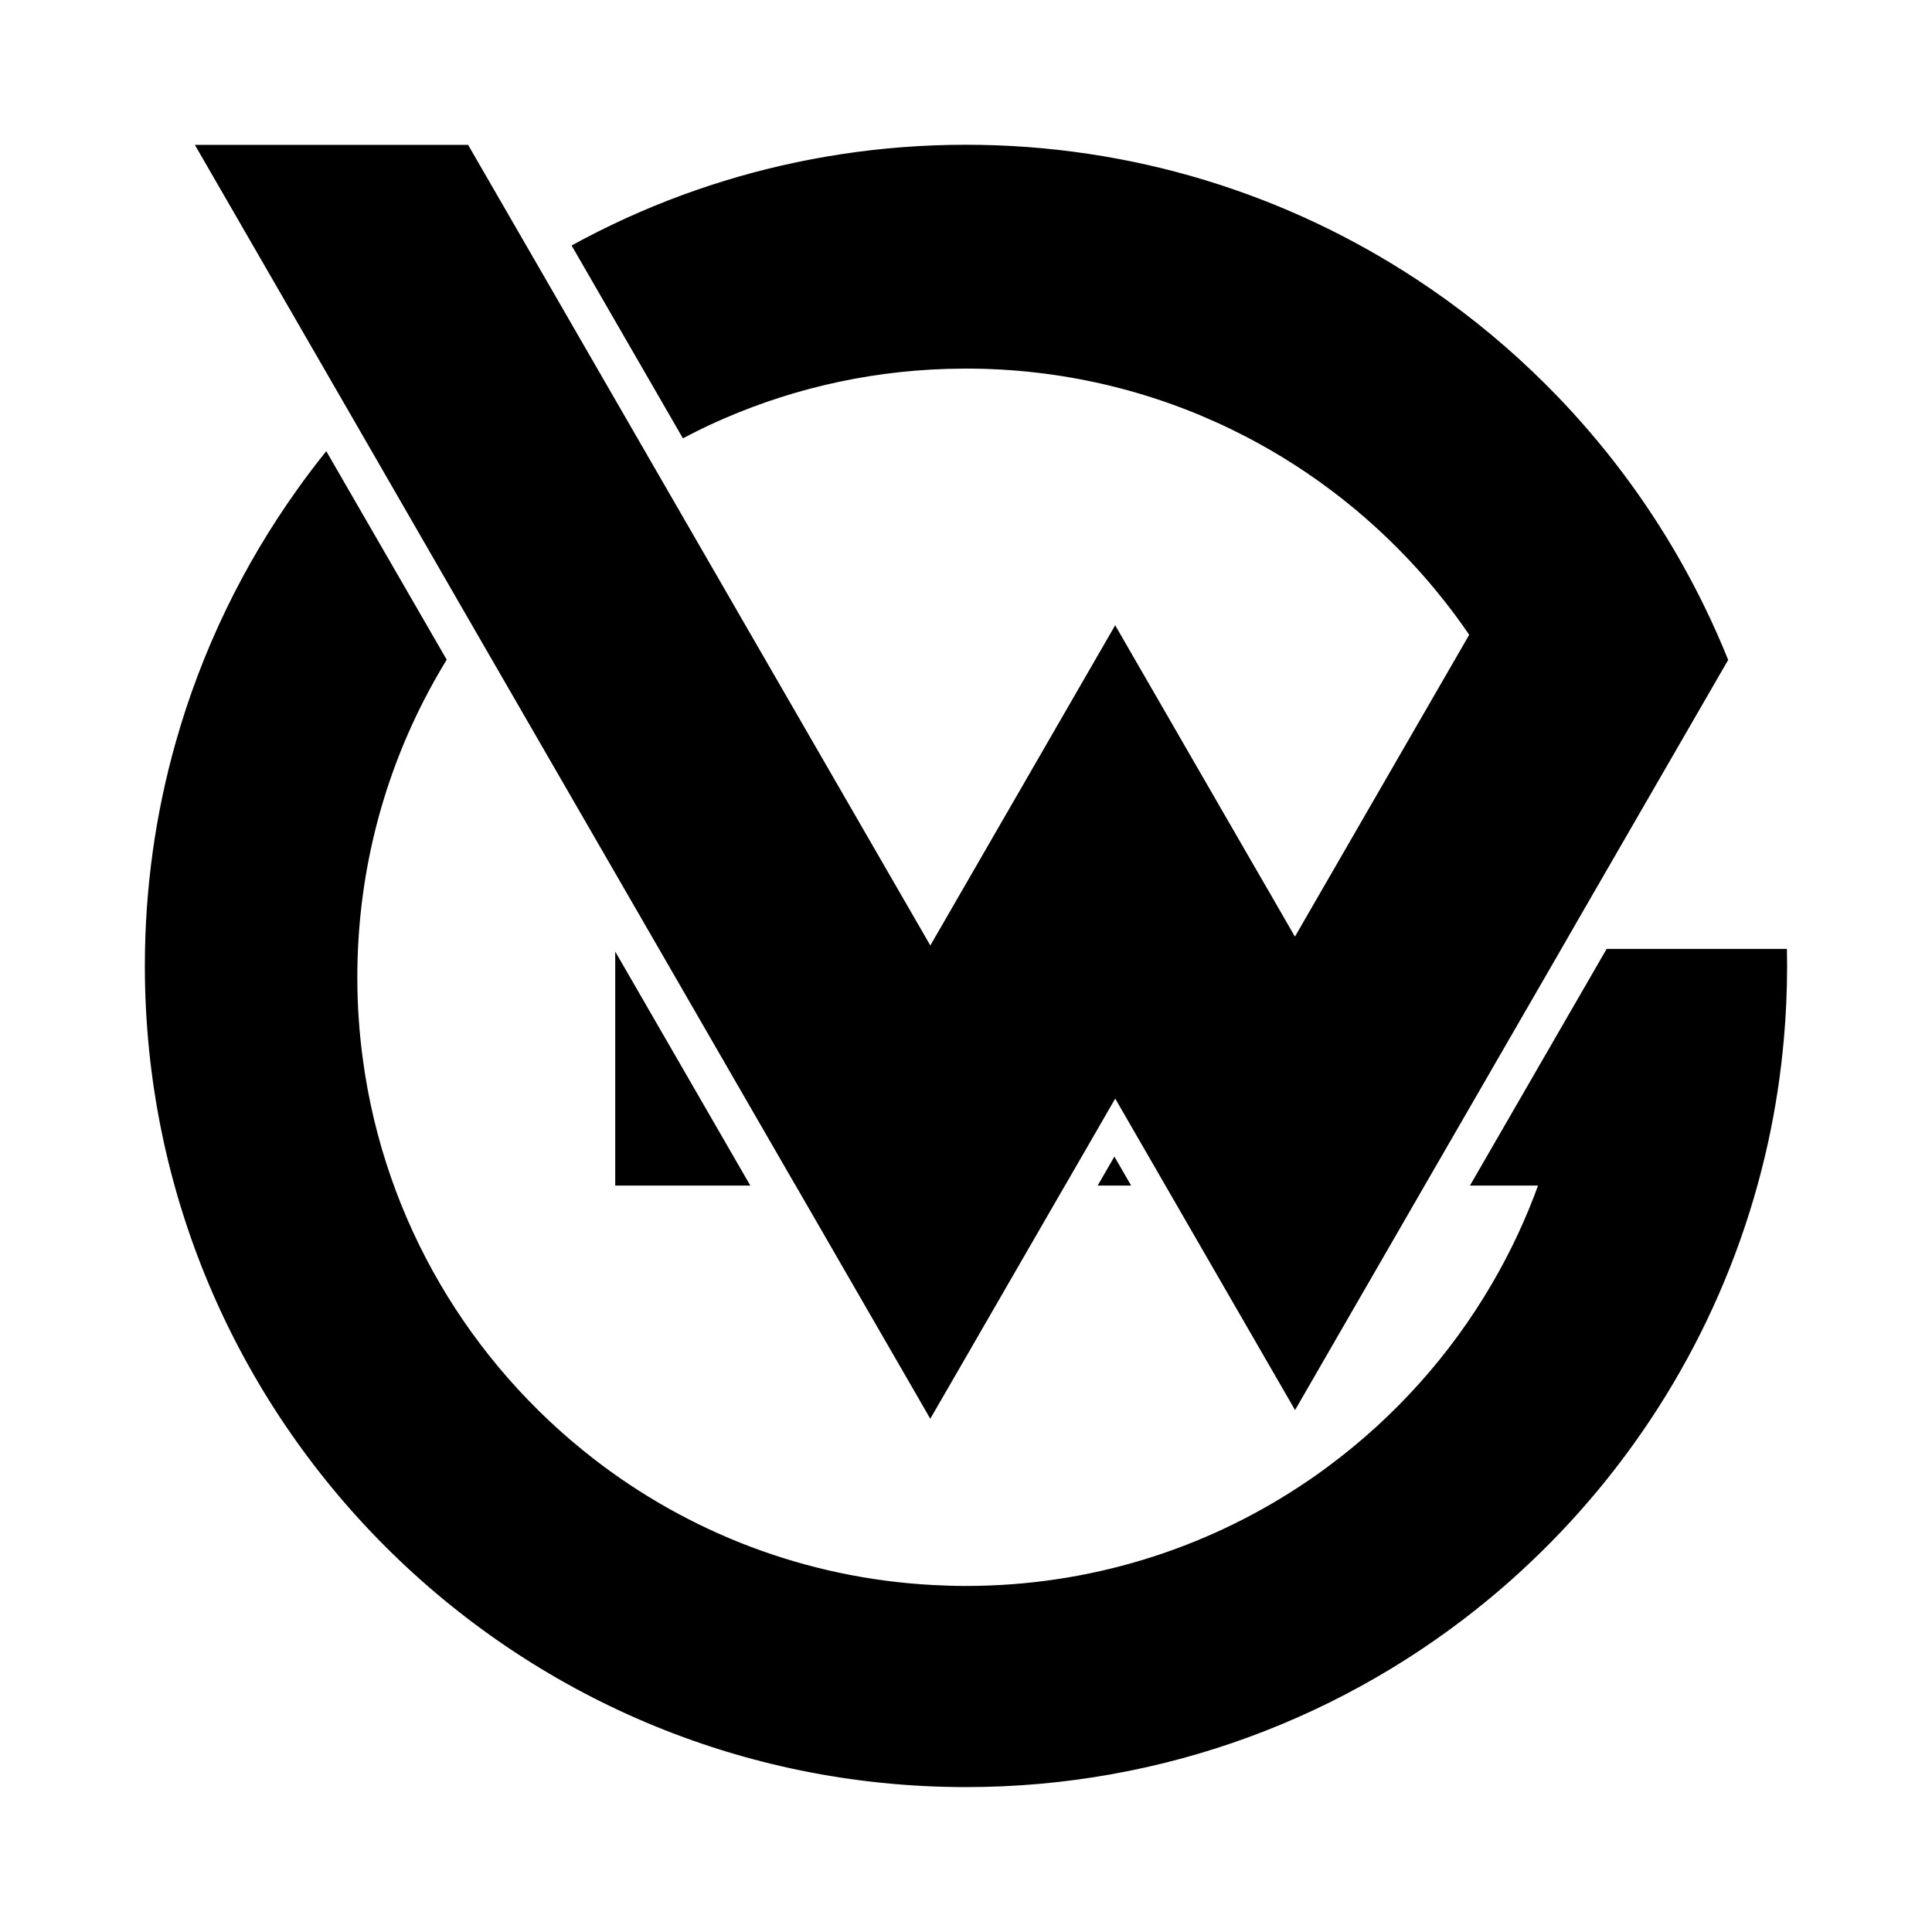
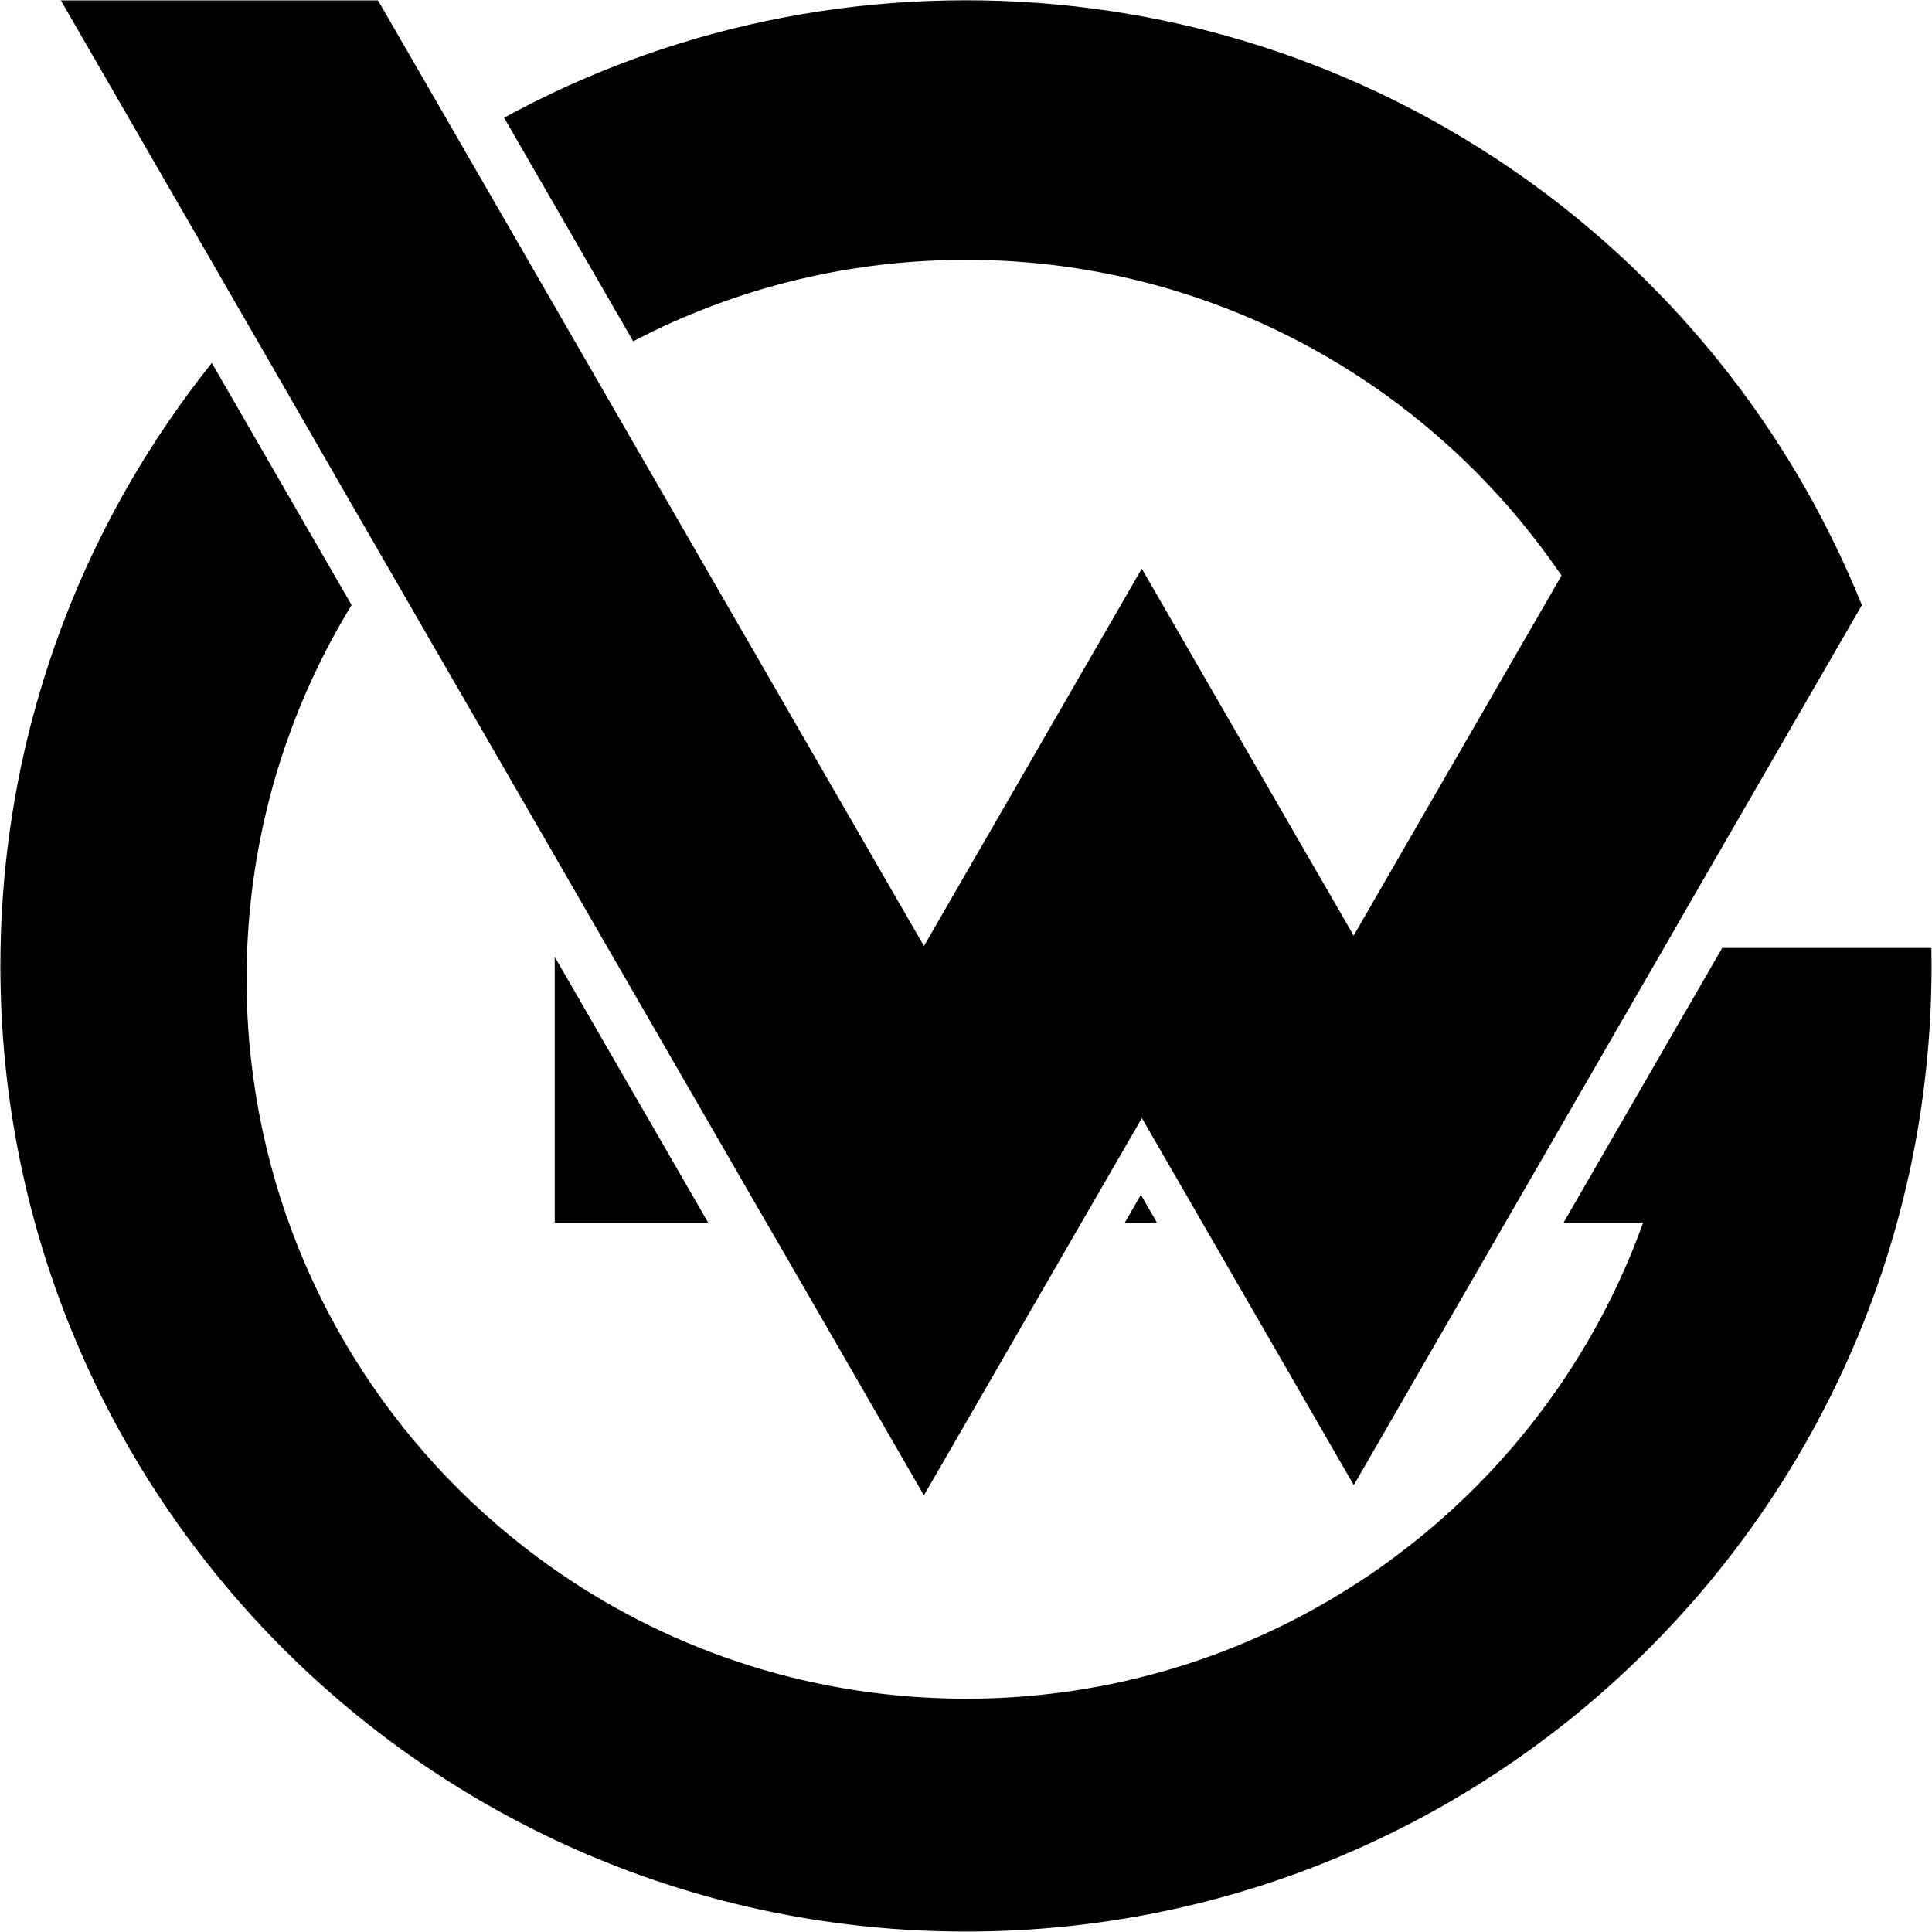
- <svg xmlns="http://www.w3.org/2000/svg" version="1.1" id="Layer_1" x="0px" y="0px" viewBox="0 0 425.2 425.2" style="enable-background:new 0 0 425.2 425.2;" xml:space="preserve">
-   <style type="text/css">
- 	.st0{stroke:#000000;stroke-miterlimit:10;}
- </style>
-   <g>
-     <path class="st0" d="M379.79,145.19l-33.3,57.65v0.01l-3.73,6.48l-28.25,48.91l-1.26,2.18l-28.23,48.91l-5.92-10.25l-22.32-38.66   l-1.26-2.18v-0.01L249.61,248l-4.17-7.22l-4.35,7.54l-6.84,11.84v0.01l-0.16,0.25l-22.5,38.97l-6.85,11.85l-29.34-50.82l-0.16-0.24   v-0.01l-29.34-50.83l-42.23-73.12L78.37,92.34L43.75,32.38h58.98l15.42,26.69l23.95,41.5l62.65,108.51l6.84-11.85l4.35-7.53   l29.49-51.09l29.49,51.09l4.17,7.2l5.9,10.24l38.95-67.46c-2.1-3.08-4.31-6.07-6.65-8.95c-1.6-1.99-3.25-3.93-4.97-5.82   c-11.53-12.75-25.49-23.3-41.14-30.89c-17.71-8.59-37.58-13.4-58.59-13.4c-0.21,0-0.42,0-0.64,0.01   c-18.7,0.07-36.5,3.98-52.65,10.96c-2.32,1-4.6,2.06-6.85,3.21c-0.66,0.32-1.31,0.66-1.96,1l-24-41.57   c0.64-0.35,1.29-0.71,1.93-1.05c2.22-1.17,4.46-2.3,6.74-3.39c15.59-7.43,32.43-12.68,50.11-15.37c8.9-1.36,18.02-2.06,27.32-2.06   c36.51,0,70.49,10.86,98.88,29.53l0.07,0.04c9.08,5.97,17.6,12.75,25.44,20.24c1.79,1.72,3.56,3.47,5.3,5.27   c2.49,2.57,4.9,5.23,7.23,7.95c9.9,11.55,18.36,24.38,25.11,38.21C376.49,137.41,378.19,141.27,379.79,145.19z" />
-     <polygon class="st0" points="135.9,211.29 164.27,260.43 135.9,260.43  " />
-     <path class="st0" d="M392.81,212.61c0,5.44-0.24,10.83-0.72,16.14c-0.68,7.67-1.84,15.2-3.45,22.57c-0.68,3.06-1.43,6.1-2.25,9.11   c-9.12,33.19-27.5,62.57-52.17,85.15c-2.19,2.01-4.42,3.95-6.71,5.85c-31.19,25.85-71.24,41.38-114.91,41.38   c-99.53,0-180.22-80.69-180.22-180.21c0-16.99,2.34-33.42,6.75-49.01v-0.01c5.71-20.25,14.86-39.04,26.81-55.72v-0.01   c1.86-2.61,3.8-5.17,5.8-7.67l25.99,45c-1.79,2.94-3.47,5.95-5.04,9.03c-9.31,18.28-14.55,38.97-14.55,60.89   c0,6.19,0.42,12.26,1.24,18.22v0.01c4.82,35.69,23.69,66.93,50.82,88.01l0.01,0.01c20.97,16.3,46.91,26.5,75.14,27.99   c2.4,0.13,4.82,0.2,7.25,0.2c27.17,0,52.47-8.06,73.63-21.95c2.26-1.47,4.48-3.02,6.64-4.65c14.48-10.78,26.71-24.41,35.86-40.06   c4.15-7.09,7.67-14.6,10.48-22.46h-14.83l22.51-38.98l0.01-0.01l6.98-12.09h38.9C392.8,210.43,392.81,211.52,392.81,212.61z" />
-     <polygon class="st0" points="248.08,260.43 242.44,260.43 245.26,255.54  " />
-   </g>
+ <svg xmlns="http://www.w3.org/2000/svg" width="1692" height="1692" viewBox="0 0 1692 1692" fill="none">
+   <path d="M1630.05 529.877L1473.88 800.23V800.277L1456.39 830.665L1323.91 1060.03L1318 1070.25L1185.62 1299.62L1157.86 1251.55L1053.18 1070.25L1047.28 1060.03V1059.98L1019.56 1012.01L1000.01 978.151L979.605 1013.51L947.529 1069.04V1069.08L946.779 1070.25L841.264 1253.01L809.14 1308.58L671.548 1070.25L670.798 1069.13V1069.08L533.206 830.712L335.166 487.811L216.521 282.034L54.168 0.848H330.758L403.071 126.012L515.386 320.629L809.187 829.492L841.264 773.921L861.663 738.609L999.958 499.019L1138.25 738.609L1157.81 772.374L1185.48 820.395L1368.14 504.037C1358.29 489.593 1347.92 475.572 1336.95 462.066C1329.45 452.733 1321.71 443.636 1313.64 434.772C1259.57 374.981 1194.11 325.506 1120.71 289.912C1037.66 249.629 944.481 227.072 845.953 227.072C844.968 227.072 843.983 227.072 842.952 227.119C755.257 227.447 671.783 245.783 596.047 278.516C585.167 283.206 574.475 288.177 563.923 293.57C560.828 295.071 557.78 296.665 554.732 298.259L442.182 103.315C445.184 101.673 448.232 99.985 451.233 98.391C461.644 92.904 472.148 87.605 482.841 82.493C555.951 47.65 634.923 23.029 717.834 10.414C759.571 4.037 802.34 0.754 845.953 0.754C1017.17 0.754 1176.52 51.682 1309.66 139.237L1309.98 139.424C1352.57 167.421 1392.52 199.216 1429.29 234.341C1437.68 242.407 1445.98 250.614 1454.14 259.055C1465.82 271.107 1477.12 283.581 1488.05 296.337C1534.47 350.501 1574.15 410.668 1605.8 475.525C1614.57 493.392 1622.54 511.494 1630.05 529.877Z" fill="black" stroke="black" stroke-miterlimit="10" />
+   <path d="M486.311 839.856L619.354 1070.3H486.311V839.856Z" fill="black" />
+   <path d="M486.311 839.856L486.744 839.606L485.811 837.99V839.856H486.311ZM619.354 1070.3V1070.8H620.22L619.787 1070.05L619.354 1070.3ZM486.311 1070.3H485.811V1070.8H486.311V1070.3ZM485.878 840.106L618.921 1070.55L619.787 1070.05L486.744 839.606L485.878 840.106ZM619.354 1069.8H486.311V1070.8H619.354V1069.8ZM486.811 1070.3V839.856H485.811V1070.3H486.811Z" fill="black" />
+   <path d="M1691.11 846.047C1691.11 871.558 1689.98 896.835 1687.73 921.736C1684.54 957.705 1679.1 993.018 1671.55 1027.58C1668.36 1041.93 1664.84 1056.19 1661 1070.3C1618.23 1225.95 1532.04 1363.73 1416.34 1469.62C1406.07 1479.04 1395.62 1488.14 1384.88 1497.05C1238.61 1618.28 1050.79 1691.11 846 1691.11C379.248 1691.11 0.848 1312.7 0.848 846C0.848 766.324 11.822 689.275 32.502 616.165V616.118C59.28 521.154 102.189 433.037 158.229 354.816V354.769C166.952 342.529 176.05 330.524 185.429 318.8L307.311 529.83C298.916 543.617 291.038 557.733 283.675 572.177C240.015 657.902 215.442 754.929 215.442 857.724C215.442 886.752 217.412 915.218 221.257 943.168V943.214C243.861 1110.58 332.353 1257.09 459.58 1355.94L459.627 1355.99C557.967 1432.43 679.614 1480.26 812.001 1487.25C823.256 1487.86 834.604 1488.19 846 1488.19C973.415 1488.19 1092.06 1450.39 1191.29 1385.25C1201.89 1378.36 1212.3 1371.09 1222.43 1363.45C1290.34 1312.89 1347.69 1248.97 1390.6 1175.58C1410.06 1142.33 1426.57 1107.11 1439.74 1070.25H1370.2L1475.76 887.456L1475.81 887.409L1508.54 830.712H1690.96C1691.06 835.824 1691.11 840.935 1691.11 846.047Z" fill="black" stroke="black" stroke-miterlimit="10" />
+   <path d="M1012.39 1070.3H985.937L999.161 1047.37L1012.39 1070.3Z" fill="black" stroke="black" stroke-miterlimit="10" />
</svg>
